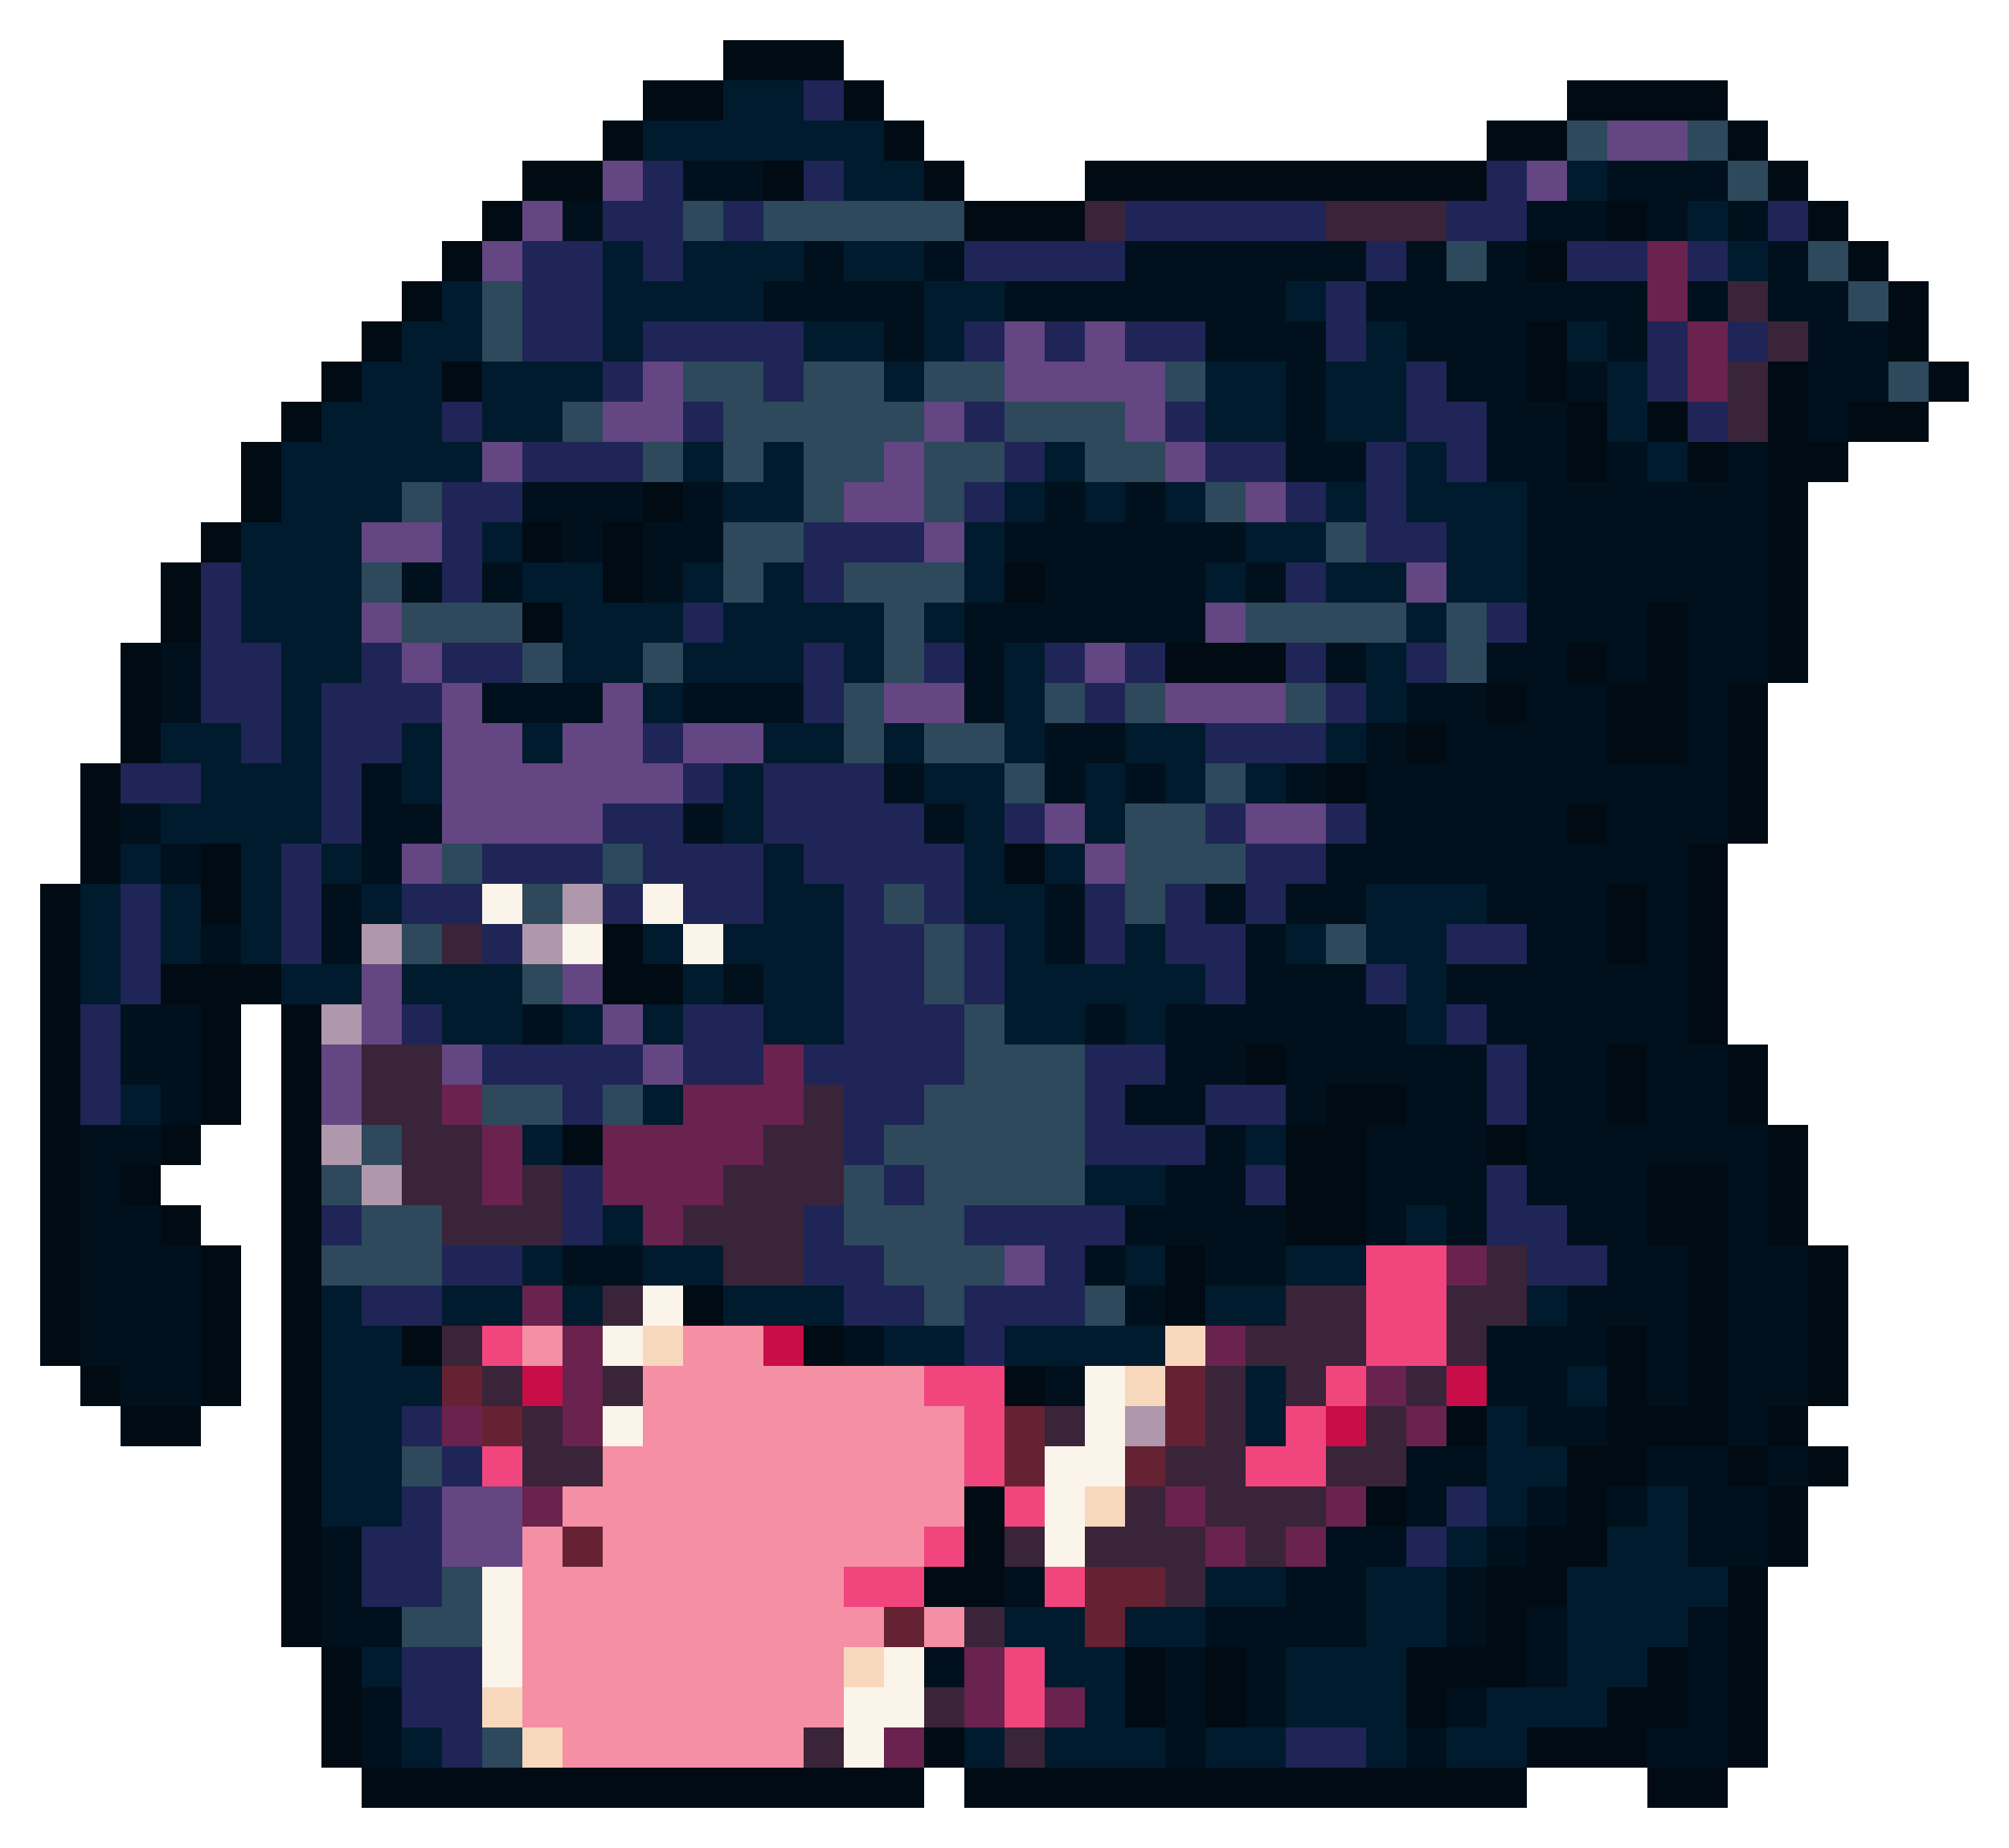
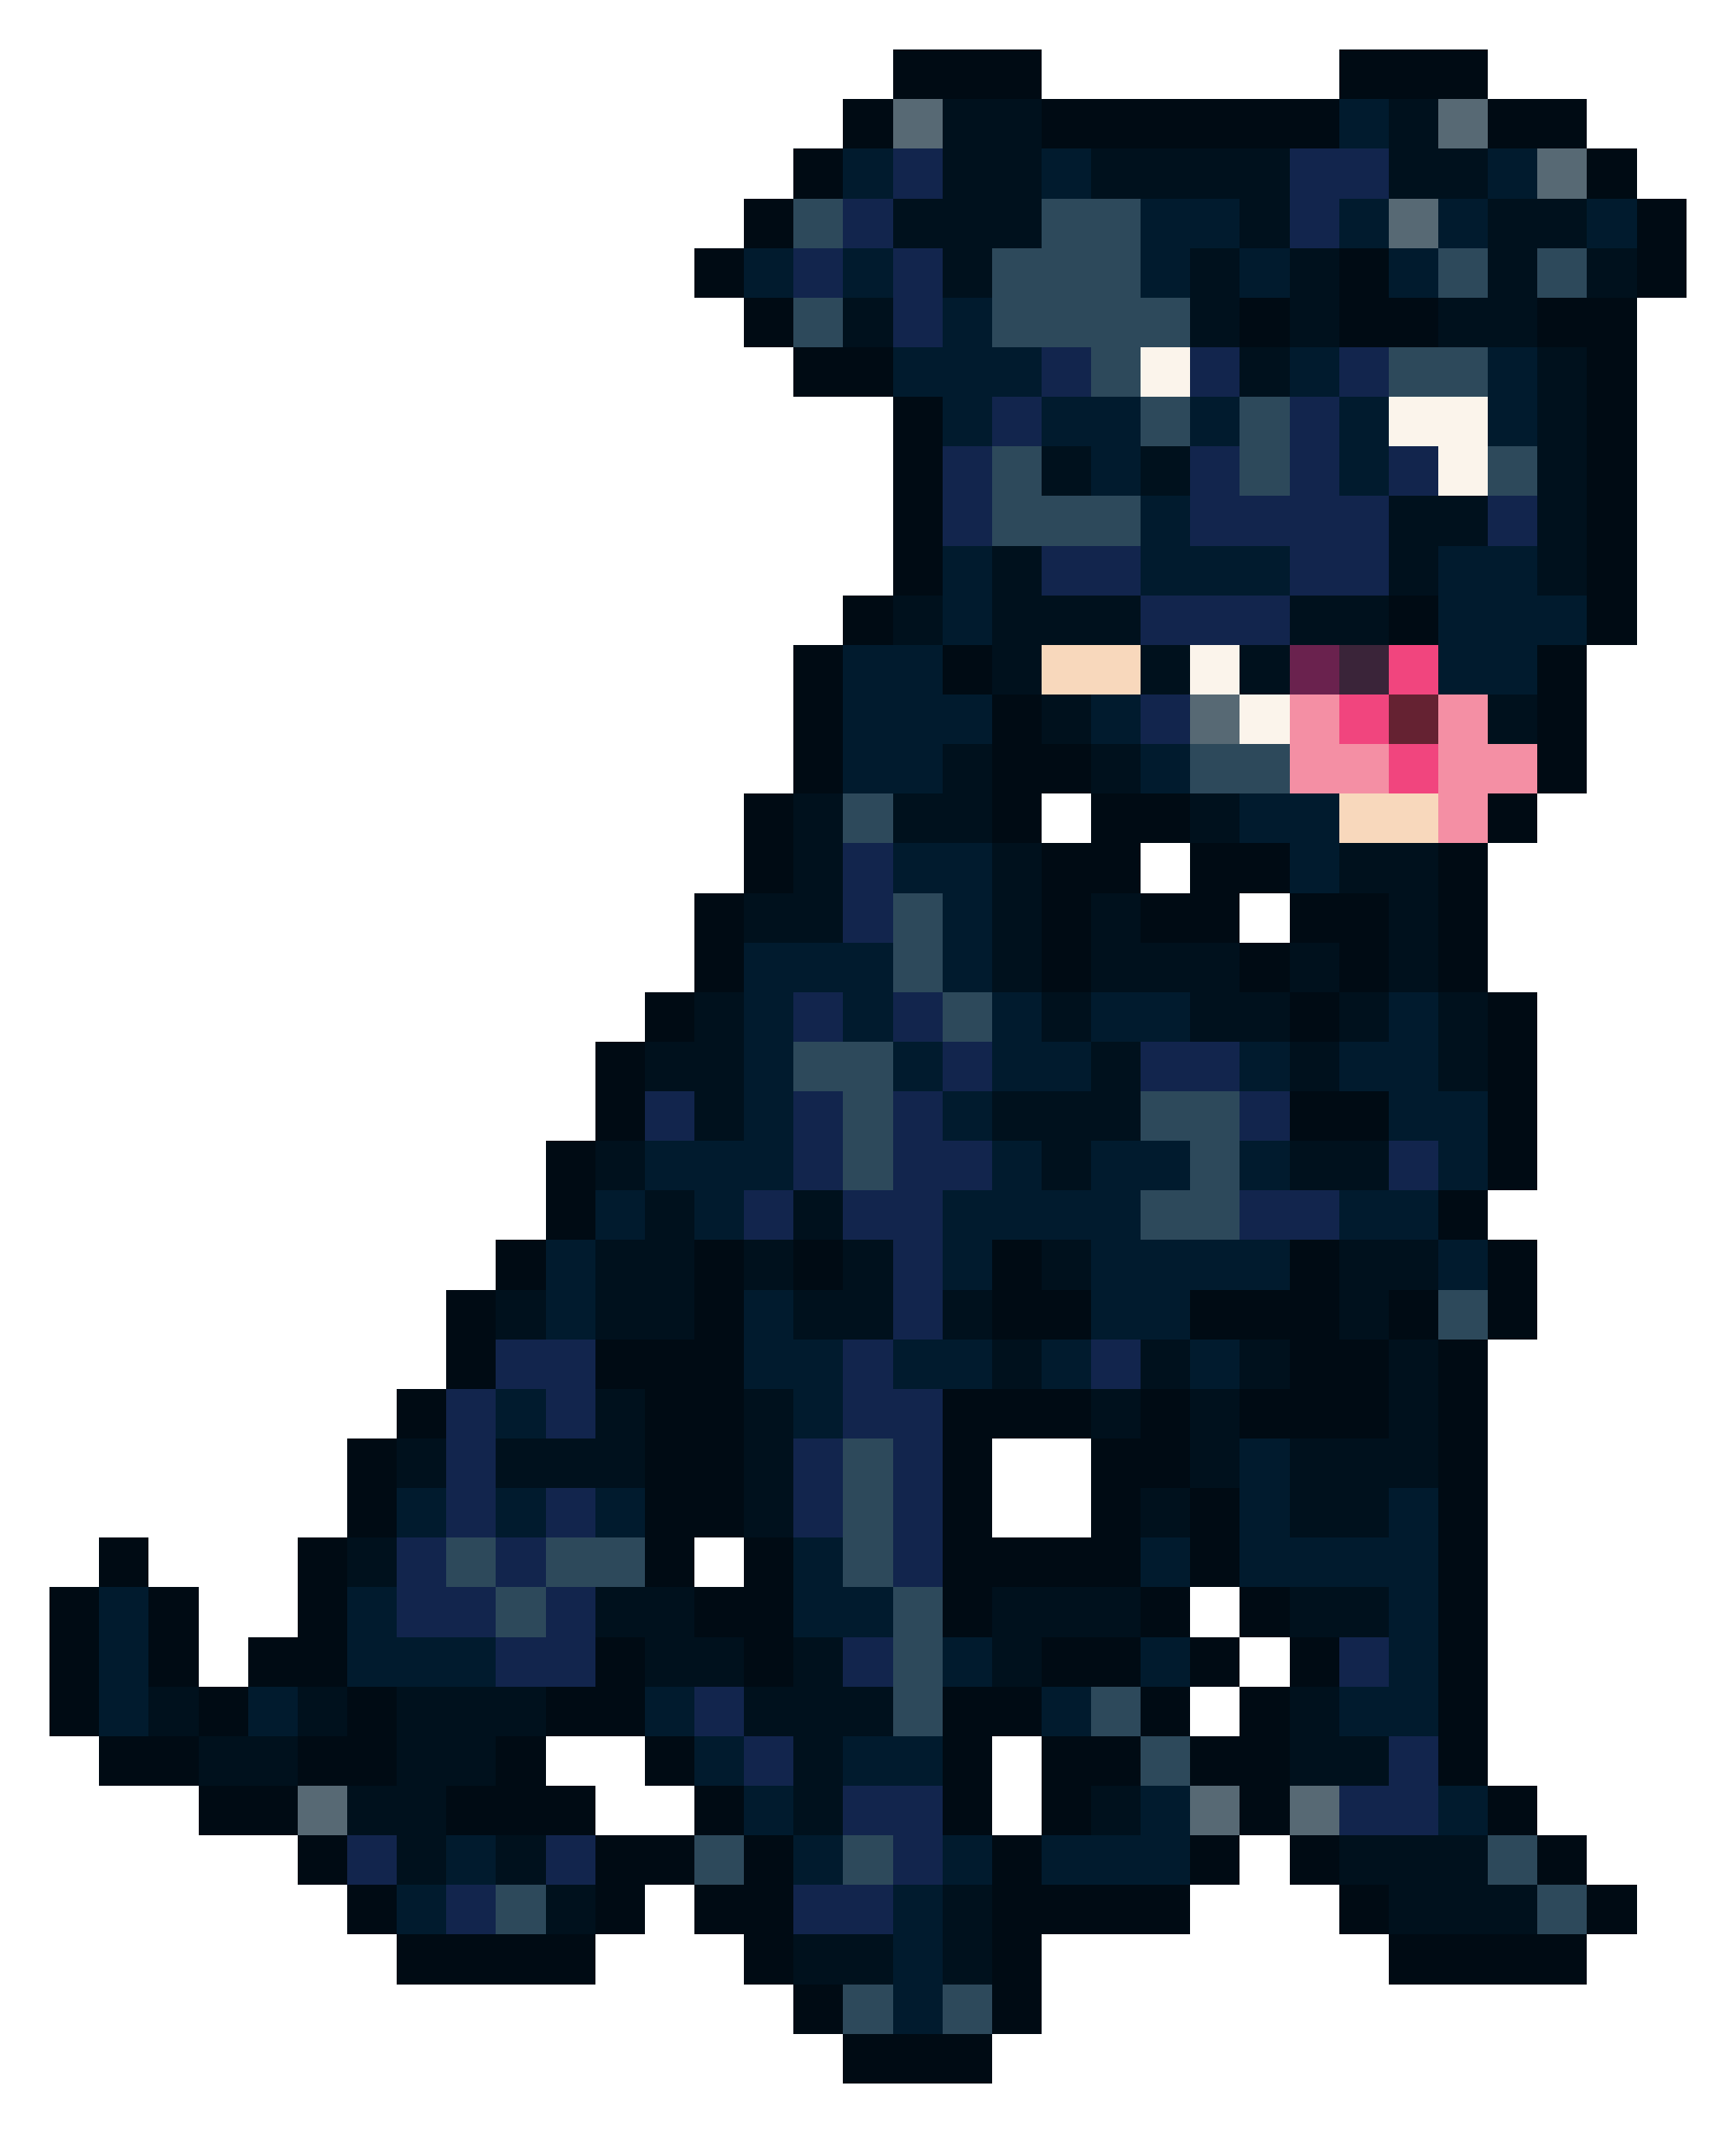
- <svg xmlns="http://www.w3.org/2000/svg" viewBox="0 0 50 46" width="200" height="184" shape-rendering="crispEdges">
-   <path fill="#000B14" d="M18 1h3v1h-3zM16 2h2v1h-2zM21 2h1v1h-1zM39 2h4v1h-4zM15 3h1v1h-1zM22 3h1v1h-1zM37 3h2v1h-2zM43 3h1v1h-1zM13 4h2v1h-2zM19 4h1v1h-1zM23 4h1v1h-1zM27 4h10v1h-10zM44 4h1v1h-1zM12 5h1v1h-1zM24 5h3v1h-3zM40 5h1v1h-1zM45 5h1v1h-1zM11 6h1v1h-1zM38 6h1v1h-1zM46 6h1v1h-1zM10 7h1v1h-1zM47 7h1v1h-1zM9 8h1v1h-1zM38 8h1v1h-1zM47 8h1v1h-1zM8 9h1v1h-1zM11 9h1v1h-1zM38 9h1v1h-1zM44 9h1v1h-1zM48 9h1v1h-1zM7 10h1v1h-1zM39 10h1v1h-1zM41 10h1v1h-1zM44 10h1v1h-1zM46 10h2v1h-2zM6 11h1v1h-1zM39 11h1v1h-1zM42 11h1v1h-1zM44 11h2v1h-2zM6 12h1v1h-1zM16 12h1v1h-1zM44 12h1v1h-1zM5 13h1v1h-1zM13 13h1v1h-1zM15 13h1v1h-1zM44 13h1v1h-1zM4 14h1v1h-1zM15 14h1v1h-1zM25 14h1v1h-1zM44 14h1v1h-1zM4 15h1v1h-1zM13 15h1v1h-1zM41 15h1v1h-1zM44 15h1v1h-1zM3 16h1v1h-1zM29 16h3v1h-3zM39 16h1v1h-1zM41 16h1v1h-1zM44 16h1v1h-1zM3 17h1v1h-1zM37 17h1v1h-1zM40 17h2v1h-2zM43 17h1v1h-1zM3 18h1v1h-1zM35 18h1v1h-1zM40 18h2v1h-2zM43 18h1v1h-1zM2 19h1v1h-1zM33 19h1v1h-1zM43 19h1v1h-1zM2 20h1v1h-1zM39 20h1v1h-1zM43 20h1v1h-1zM2 21h1v1h-1zM5 21h1v1h-1zM25 21h1v1h-1zM42 21h1v1h-1zM1 22h1v1h-1zM5 22h1v1h-1zM40 22h1v1h-1zM42 22h1v1h-1zM1 23h1v1h-1zM15 23h1v1h-1zM40 23h1v1h-1zM42 23h1v1h-1zM1 24h1v1h-1zM4 24h3v1h-3zM15 24h2v1h-2zM42 24h1v1h-1zM1 25h1v1h-1zM5 25h1v1h-1zM7 25h1v1h-1zM42 25h1v1h-1zM1 26h1v1h-1zM5 26h1v1h-1zM7 26h1v1h-1zM31 26h1v1h-1zM40 26h1v1h-1zM43 26h1v1h-1zM1 27h1v1h-1zM5 27h1v1h-1zM7 27h1v1h-1zM33 27h2v1h-2zM40 27h1v1h-1zM43 27h1v1h-1zM1 28h1v1h-1zM4 28h1v1h-1zM7 28h1v1h-1zM14 28h1v1h-1zM32 28h2v1h-2zM37 28h1v1h-1zM44 28h1v1h-1zM1 29h1v1h-1zM3 29h1v1h-1zM7 29h1v1h-1zM32 29h2v1h-2zM41 29h2v1h-2zM44 29h1v1h-1zM1 30h1v1h-1zM4 30h1v1h-1zM7 30h1v1h-1zM32 30h2v1h-2zM41 30h2v1h-2zM44 30h1v1h-1zM1 31h1v1h-1zM5 31h1v1h-1zM7 31h1v1h-1zM29 31h1v1h-1zM42 31h1v1h-1zM45 31h1v1h-1zM1 32h1v1h-1zM5 32h1v1h-1zM7 32h1v1h-1zM17 32h1v1h-1zM29 32h1v1h-1zM42 32h1v1h-1zM45 32h1v1h-1zM1 33h1v1h-1zM5 33h1v1h-1zM7 33h1v1h-1zM10 33h1v1h-1zM20 33h1v1h-1zM40 33h1v1h-1zM42 33h1v1h-1zM45 33h1v1h-1zM2 34h1v1h-1zM5 34h1v1h-1zM7 34h1v1h-1zM25 34h1v1h-1zM40 34h1v1h-1zM42 34h1v1h-1zM45 34h1v1h-1zM3 35h2v1h-2zM7 35h1v1h-1zM36 35h1v1h-1zM40 35h3v1h-3zM44 35h1v1h-1zM7 36h1v1h-1zM39 36h2v1h-2zM43 36h1v1h-1zM45 36h1v1h-1zM7 37h1v1h-1zM24 37h1v1h-1zM34 37h1v1h-1zM39 37h1v1h-1zM44 37h1v1h-1zM7 38h1v1h-1zM24 38h1v1h-1zM38 38h2v1h-2zM44 38h1v1h-1zM7 39h1v1h-1zM23 39h2v1h-2zM37 39h2v1h-2zM43 39h1v1h-1zM7 40h1v1h-1zM37 40h1v1h-1zM43 40h1v1h-1zM8 41h1v1h-1zM28 41h1v1h-1zM30 41h1v1h-1zM35 41h3v1h-3zM41 41h1v1h-1zM43 41h1v1h-1zM8 42h1v1h-1zM28 42h1v1h-1zM30 42h1v1h-1zM35 42h1v1h-1zM40 42h2v1h-2zM43 42h1v1h-1zM8 43h1v1h-1zM23 43h1v1h-1zM38 43h3v1h-3zM43 43h1v1h-1zM9 44h14v1h-14zM24 44h14v1h-14zM41 44h2v1h-2z" />
-   <path fill="#011B2E" d="M18 2h2v1h-2zM16 3h6v1h-6zM21 4h2v1h-2zM39 4h1v1h-1zM42 5h1v1h-1zM15 6h1v1h-1zM17 6h3v1h-3zM21 6h2v1h-2zM43 6h1v1h-1zM11 7h1v1h-1zM15 7h4v1h-4zM23 7h2v1h-2zM32 7h1v1h-1zM10 8h2v1h-2zM15 8h1v1h-1zM20 8h2v1h-2zM23 8h1v1h-1zM34 8h1v1h-1zM39 8h1v1h-1zM9 9h2v1h-2zM12 9h3v1h-3zM22 9h1v1h-1zM30 9h2v1h-2zM33 9h2v1h-2zM40 9h1v1h-1zM8 10h3v1h-3zM12 10h2v1h-2zM30 10h2v1h-2zM33 10h2v1h-2zM40 10h1v1h-1zM7 11h5v1h-5zM17 11h1v1h-1zM19 11h1v1h-1zM26 11h1v1h-1zM35 11h1v1h-1zM41 11h1v1h-1zM7 12h3v1h-3zM18 12h2v1h-2zM25 12h1v1h-1zM27 12h1v1h-1zM29 12h1v1h-1zM33 12h1v1h-1zM35 12h3v1h-3zM6 13h3v1h-3zM12 13h1v1h-1zM24 13h1v1h-1zM31 13h2v1h-2zM36 13h2v1h-2zM6 14h3v1h-3zM13 14h2v1h-2zM17 14h1v1h-1zM19 14h1v1h-1zM24 14h1v1h-1zM30 14h1v1h-1zM33 14h2v1h-2zM36 14h2v1h-2zM6 15h3v1h-3zM14 15h3v1h-3zM18 15h4v1h-4zM23 15h1v1h-1zM35 15h1v1h-1zM7 16h2v1h-2zM14 16h2v1h-2zM17 16h3v1h-3zM21 16h1v1h-1zM25 16h1v1h-1zM34 16h1v1h-1zM7 17h1v1h-1zM16 17h1v1h-1zM25 17h1v1h-1zM34 17h1v1h-1zM4 18h2v1h-2zM7 18h1v1h-1zM10 18h1v1h-1zM13 18h1v1h-1zM19 18h2v1h-2zM22 18h1v1h-1zM25 18h1v1h-1zM28 18h2v1h-2zM33 18h1v1h-1zM5 19h3v1h-3zM10 19h1v1h-1zM18 19h1v1h-1zM23 19h2v1h-2zM27 19h1v1h-1zM29 19h1v1h-1zM31 19h1v1h-1zM4 20h4v1h-4zM18 20h1v1h-1zM24 20h1v1h-1zM27 20h1v1h-1zM3 21h1v1h-1zM6 21h1v1h-1zM8 21h1v1h-1zM19 21h1v1h-1zM24 21h1v1h-1zM26 21h1v1h-1zM2 22h1v1h-1zM4 22h1v1h-1zM6 22h1v1h-1zM9 22h1v1h-1zM19 22h2v1h-2zM24 22h2v1h-2zM34 22h3v1h-3zM2 23h1v1h-1zM4 23h1v1h-1zM6 23h1v1h-1zM16 23h1v1h-1zM18 23h3v1h-3zM25 23h1v1h-1zM28 23h1v1h-1zM32 23h1v1h-1zM34 23h2v1h-2zM2 24h1v1h-1zM7 24h2v1h-2zM10 24h3v1h-3zM17 24h1v1h-1zM19 24h2v1h-2zM25 24h5v1h-5zM35 24h1v1h-1zM11 25h2v1h-2zM14 25h1v1h-1zM16 25h1v1h-1zM19 25h2v1h-2zM25 25h2v1h-2zM28 25h1v1h-1zM35 25h1v1h-1zM3 27h1v1h-1zM16 27h1v1h-1zM13 28h1v1h-1zM31 28h1v1h-1zM27 29h2v1h-2zM15 30h1v1h-1zM35 30h1v1h-1zM13 31h1v1h-1zM16 31h2v1h-2zM28 31h1v1h-1zM32 31h2v1h-2zM8 32h1v1h-1zM11 32h2v1h-2zM14 32h1v1h-1zM18 32h3v1h-3zM30 32h2v1h-2zM38 32h1v1h-1zM8 33h2v1h-2zM22 33h2v1h-2zM25 33h4v1h-4zM8 34h3v1h-3zM31 34h1v1h-1zM39 34h1v1h-1zM8 35h2v1h-2zM31 35h1v1h-1zM37 35h1v1h-1zM8 36h2v1h-2zM37 36h2v1h-2zM8 37h2v1h-2zM37 37h1v1h-1zM41 37h1v1h-1zM36 38h1v1h-1zM40 38h2v1h-2zM30 39h2v1h-2zM34 39h2v1h-2zM39 39h4v1h-4zM25 40h2v1h-2zM28 40h2v1h-2zM34 40h2v1h-2zM39 40h3v1h-3zM9 41h1v1h-1zM26 41h2v1h-2zM32 41h3v1h-3zM39 41h2v1h-2zM27 42h1v1h-1zM32 42h3v1h-3zM37 42h3v1h-3zM10 43h1v1h-1zM24 43h1v1h-1zM26 43h3v1h-3zM30 43h2v1h-2zM34 43h1v1h-1zM36 43h2v1h-2z" />
-   <path fill="#1F2557" d="M20 2h1v1h-1zM16 4h1v1h-1zM20 4h1v1h-1zM37 4h1v1h-1zM15 5h2v1h-2zM18 5h1v1h-1zM28 5h5v1h-5zM36 5h2v1h-2zM44 5h1v1h-1zM13 6h2v1h-2zM16 6h1v1h-1zM24 6h4v1h-4zM34 6h1v1h-1zM39 6h2v1h-2zM42 6h1v1h-1zM13 7h2v1h-2zM33 7h1v1h-1zM13 8h2v1h-2zM16 8h4v1h-4zM24 8h1v1h-1zM26 8h1v1h-1zM28 8h2v1h-2zM33 8h1v1h-1zM41 8h1v1h-1zM43 8h1v1h-1zM15 9h1v1h-1zM19 9h1v1h-1zM35 9h1v1h-1zM41 9h1v1h-1zM11 10h1v1h-1zM17 10h1v1h-1zM24 10h1v1h-1zM29 10h1v1h-1zM35 10h2v1h-2zM42 10h1v1h-1zM13 11h3v1h-3zM25 11h1v1h-1zM30 11h2v1h-2zM34 11h1v1h-1zM36 11h1v1h-1zM11 12h2v1h-2zM24 12h1v1h-1zM32 12h1v1h-1zM34 12h1v1h-1zM11 13h1v1h-1zM20 13h3v1h-3zM34 13h2v1h-2zM5 14h1v1h-1zM11 14h1v1h-1zM20 14h1v1h-1zM32 14h1v1h-1zM5 15h1v1h-1zM17 15h1v1h-1zM37 15h1v1h-1zM5 16h2v1h-2zM9 16h1v1h-1zM11 16h2v1h-2zM20 16h1v1h-1zM23 16h1v1h-1zM26 16h1v1h-1zM28 16h1v1h-1zM32 16h1v1h-1zM35 16h1v1h-1zM5 17h2v1h-2zM8 17h3v1h-3zM20 17h1v1h-1zM27 17h1v1h-1zM33 17h1v1h-1zM6 18h1v1h-1zM8 18h2v1h-2zM16 18h1v1h-1zM30 18h3v1h-3zM3 19h2v1h-2zM8 19h1v1h-1zM17 19h1v1h-1zM19 19h3v1h-3zM8 20h1v1h-1zM15 20h2v1h-2zM19 20h4v1h-4zM25 20h1v1h-1zM30 20h1v1h-1zM33 20h1v1h-1zM7 21h1v1h-1zM12 21h3v1h-3zM16 21h3v1h-3zM20 21h4v1h-4zM31 21h2v1h-2zM3 22h1v1h-1zM7 22h1v1h-1zM10 22h2v1h-2zM15 22h1v1h-1zM17 22h2v1h-2zM21 22h1v1h-1zM23 22h1v1h-1zM27 22h1v1h-1zM29 22h1v1h-1zM31 22h1v1h-1zM3 23h1v1h-1zM7 23h1v1h-1zM12 23h1v1h-1zM21 23h2v1h-2zM24 23h1v1h-1zM27 23h1v1h-1zM29 23h2v1h-2zM36 23h2v1h-2zM3 24h1v1h-1zM21 24h2v1h-2zM24 24h1v1h-1zM30 24h1v1h-1zM34 24h1v1h-1zM2 25h1v1h-1zM10 25h1v1h-1zM17 25h2v1h-2zM21 25h3v1h-3zM36 25h1v1h-1zM2 26h1v1h-1zM12 26h4v1h-4zM17 26h2v1h-2zM20 26h4v1h-4zM27 26h2v1h-2zM37 26h1v1h-1zM2 27h1v1h-1zM14 27h1v1h-1zM21 27h2v1h-2zM27 27h1v1h-1zM30 27h2v1h-2zM37 27h1v1h-1zM21 28h1v1h-1zM27 28h3v1h-3zM14 29h1v1h-1zM22 29h1v1h-1zM31 29h1v1h-1zM37 29h1v1h-1zM8 30h1v1h-1zM14 30h1v1h-1zM20 30h1v1h-1zM24 30h4v1h-4zM37 30h2v1h-2zM11 31h2v1h-2zM20 31h2v1h-2zM26 31h1v1h-1zM38 31h2v1h-2zM9 32h2v1h-2zM21 32h2v1h-2zM24 32h3v1h-3zM24 33h1v1h-1zM10 35h1v1h-1zM11 36h1v1h-1zM10 37h1v1h-1zM36 37h1v1h-1zM9 38h2v1h-2zM35 38h1v1h-1zM9 39h2v1h-2zM10 41h2v1h-2zM10 42h2v1h-2zM11 43h1v1h-1zM32 43h2v1h-2z" />
-   <path fill="#2D495B" d="M39 3h1v1h-1zM42 3h1v1h-1zM43 4h1v1h-1zM17 5h1v1h-1zM19 5h5v1h-5zM36 6h1v1h-1zM45 6h1v1h-1zM12 7h1v1h-1zM46 7h1v1h-1zM12 8h1v1h-1zM17 9h2v1h-2zM20 9h2v1h-2zM23 9h2v1h-2zM29 9h1v1h-1zM47 9h1v1h-1zM14 10h1v1h-1zM18 10h5v1h-5zM25 10h3v1h-3zM16 11h1v1h-1zM18 11h1v1h-1zM20 11h2v1h-2zM23 11h2v1h-2zM27 11h2v1h-2zM10 12h1v1h-1zM20 12h1v1h-1zM23 12h1v1h-1zM30 12h1v1h-1zM18 13h2v1h-2zM33 13h1v1h-1zM9 14h1v1h-1zM18 14h1v1h-1zM21 14h3v1h-3zM10 15h3v1h-3zM22 15h1v1h-1zM31 15h4v1h-4zM36 15h1v1h-1zM13 16h1v1h-1zM16 16h1v1h-1zM22 16h1v1h-1zM36 16h1v1h-1zM21 17h1v1h-1zM26 17h1v1h-1zM28 17h1v1h-1zM32 17h1v1h-1zM21 18h1v1h-1zM23 18h2v1h-2zM25 19h1v1h-1zM30 19h1v1h-1zM28 20h2v1h-2zM11 21h1v1h-1zM15 21h1v1h-1zM28 21h3v1h-3zM13 22h1v1h-1zM22 22h1v1h-1zM28 22h1v1h-1zM10 23h1v1h-1zM23 23h1v1h-1zM33 23h1v1h-1zM13 24h1v1h-1zM23 24h1v1h-1zM24 25h1v1h-1zM24 26h3v1h-3zM12 27h2v1h-2zM15 27h1v1h-1zM23 27h4v1h-4zM9 28h1v1h-1zM22 28h5v1h-5zM8 29h1v1h-1zM21 29h1v1h-1zM23 29h4v1h-4zM9 30h2v1h-2zM21 30h3v1h-3zM8 31h3v1h-3zM22 31h3v1h-3zM23 32h1v1h-1zM27 32h1v1h-1zM10 36h1v1h-1zM11 39h1v1h-1zM10 40h2v1h-2zM12 43h1v1h-1z" />
-   <path fill="#634682" d="M40 3h2v1h-2zM15 4h1v1h-1zM38 4h1v1h-1zM13 5h1v1h-1zM12 6h1v1h-1zM25 8h1v1h-1zM27 8h1v1h-1zM16 9h1v1h-1zM25 9h4v1h-4zM15 10h2v1h-2zM23 10h1v1h-1zM28 10h1v1h-1zM12 11h1v1h-1zM22 11h1v1h-1zM29 11h1v1h-1zM21 12h2v1h-2zM31 12h1v1h-1zM9 13h2v1h-2zM23 13h1v1h-1zM35 14h1v1h-1zM9 15h1v1h-1zM30 15h1v1h-1zM10 16h1v1h-1zM27 16h1v1h-1zM11 17h1v1h-1zM15 17h1v1h-1zM22 17h2v1h-2zM29 17h3v1h-3zM11 18h2v1h-2zM14 18h2v1h-2zM17 18h2v1h-2zM11 19h6v1h-6zM11 20h4v1h-4zM26 20h1v1h-1zM31 20h2v1h-2zM10 21h1v1h-1zM27 21h1v1h-1zM9 24h1v1h-1zM14 24h1v1h-1zM9 25h1v1h-1zM15 25h1v1h-1zM8 26h1v1h-1zM11 26h1v1h-1zM16 26h1v1h-1zM8 27h1v1h-1zM25 31h1v1h-1zM11 37h2v1h-2zM11 38h2v1h-2z" />
-   <path fill="#00111D" d="M17 4h2v1h-2zM40 4h3v1h-3zM14 5h1v1h-1zM38 5h2v1h-2zM41 5h1v1h-1zM43 5h1v1h-1zM20 6h1v1h-1zM23 6h1v1h-1zM28 6h6v1h-6zM35 6h1v1h-1zM37 6h1v1h-1zM44 6h1v1h-1zM19 7h4v1h-4zM25 7h7v1h-7zM34 7h7v1h-7zM42 7h1v1h-1zM44 7h2v1h-2zM22 8h1v1h-1zM30 8h3v1h-3zM35 8h3v1h-3zM40 8h1v1h-1zM45 8h2v1h-2zM32 9h1v1h-1zM36 9h2v1h-2zM39 9h1v1h-1zM45 9h2v1h-2zM32 10h1v1h-1zM37 10h2v1h-2zM45 10h1v1h-1zM32 11h2v1h-2zM37 11h2v1h-2zM40 11h1v1h-1zM43 11h1v1h-1zM13 12h3v1h-3zM17 12h1v1h-1zM26 12h1v1h-1zM28 12h1v1h-1zM38 12h6v1h-6zM14 13h1v1h-1zM16 13h2v1h-2zM25 13h6v1h-6zM38 13h6v1h-6zM10 14h1v1h-1zM12 14h1v1h-1zM16 14h1v1h-1zM26 14h4v1h-4zM31 14h1v1h-1zM38 14h6v1h-6zM24 15h6v1h-6zM38 15h3v1h-3zM42 15h2v1h-2zM4 16h1v1h-1zM24 16h1v1h-1zM33 16h1v1h-1zM37 16h2v1h-2zM40 16h1v1h-1zM42 16h2v1h-2zM4 17h1v1h-1zM12 17h3v1h-3zM17 17h3v1h-3zM24 17h1v1h-1zM35 17h2v1h-2zM38 17h2v1h-2zM42 17h1v1h-1zM26 18h2v1h-2zM34 18h1v1h-1zM36 18h4v1h-4zM42 18h1v1h-1zM9 19h1v1h-1zM22 19h1v1h-1zM26 19h1v1h-1zM28 19h1v1h-1zM32 19h1v1h-1zM34 19h9v1h-9zM3 20h1v1h-1zM9 20h2v1h-2zM17 20h1v1h-1zM23 20h1v1h-1zM34 20h5v1h-5zM40 20h3v1h-3zM4 21h1v1h-1zM9 21h1v1h-1zM33 21h9v1h-9zM8 22h1v1h-1zM26 22h1v1h-1zM30 22h1v1h-1zM32 22h2v1h-2zM37 22h3v1h-3zM41 22h1v1h-1zM5 23h1v1h-1zM8 23h1v1h-1zM26 23h1v1h-1zM31 23h1v1h-1zM38 23h2v1h-2zM41 23h1v1h-1zM18 24h1v1h-1zM31 24h3v1h-3zM36 24h6v1h-6zM3 25h2v1h-2zM13 25h1v1h-1zM27 25h1v1h-1zM29 25h6v1h-6zM37 25h5v1h-5zM3 26h2v1h-2zM29 26h2v1h-2zM32 26h5v1h-5zM38 26h2v1h-2zM41 26h2v1h-2zM4 27h1v1h-1zM28 27h2v1h-2zM32 27h1v1h-1zM35 27h2v1h-2zM38 27h2v1h-2zM41 27h2v1h-2zM2 28h2v1h-2zM30 28h1v1h-1zM34 28h3v1h-3zM38 28h6v1h-6zM2 29h1v1h-1zM29 29h2v1h-2zM34 29h3v1h-3zM38 29h3v1h-3zM43 29h1v1h-1zM2 30h2v1h-2zM28 30h4v1h-4zM34 30h1v1h-1zM36 30h1v1h-1zM39 30h2v1h-2zM43 30h1v1h-1zM2 31h3v1h-3zM14 31h2v1h-2zM27 31h1v1h-1zM30 31h2v1h-2zM40 31h2v1h-2zM43 31h2v1h-2zM2 32h3v1h-3zM28 32h1v1h-1zM39 32h3v1h-3zM43 32h2v1h-2zM2 33h3v1h-3zM21 33h1v1h-1zM37 33h3v1h-3zM41 33h1v1h-1zM43 33h2v1h-2zM3 34h2v1h-2zM26 34h1v1h-1zM37 34h2v1h-2zM41 34h1v1h-1zM43 34h2v1h-2zM38 35h2v1h-2zM43 35h1v1h-1zM35 36h2v1h-2zM41 36h2v1h-2zM44 36h1v1h-1zM35 37h1v1h-1zM38 37h1v1h-1zM40 37h1v1h-1zM42 37h2v1h-2zM8 38h1v1h-1zM33 38h2v1h-2zM37 38h1v1h-1zM42 38h2v1h-2zM8 39h1v1h-1zM25 39h1v1h-1zM32 39h2v1h-2zM36 39h1v1h-1zM8 40h2v1h-2zM30 40h4v1h-4zM36 40h1v1h-1zM38 40h1v1h-1zM42 40h1v1h-1zM23 41h1v1h-1zM29 41h1v1h-1zM31 41h1v1h-1zM38 41h1v1h-1zM42 41h1v1h-1zM9 42h1v1h-1zM29 42h1v1h-1zM31 42h1v1h-1zM36 42h1v1h-1zM42 42h1v1h-1zM9 43h1v1h-1zM29 43h1v1h-1zM35 43h1v1h-1zM41 43h2v1h-2z" />
-   <path fill="#3A2439" d="M27 5h1v1h-1zM33 5h3v1h-3zM43 7h1v1h-1zM44 8h1v1h-1zM43 9h1v1h-1zM43 10h1v1h-1zM11 23h1v1h-1zM9 26h2v1h-2zM9 27h2v1h-2zM20 27h1v1h-1zM10 28h2v1h-2zM19 28h2v1h-2zM10 29h2v1h-2zM13 29h1v1h-1zM18 29h3v1h-3zM11 30h3v1h-3zM17 30h3v1h-3zM18 31h2v1h-2zM37 31h1v1h-1zM15 32h1v1h-1zM32 32h2v1h-2zM36 32h2v1h-2zM11 33h1v1h-1zM31 33h3v1h-3zM36 33h1v1h-1zM12 34h1v1h-1zM15 34h1v1h-1zM30 34h1v1h-1zM32 34h1v1h-1zM35 34h1v1h-1zM13 35h1v1h-1zM26 35h1v1h-1zM30 35h1v1h-1zM34 35h1v1h-1zM13 36h2v1h-2zM29 36h2v1h-2zM33 36h2v1h-2zM28 37h1v1h-1zM30 37h3v1h-3zM25 38h1v1h-1zM27 38h3v1h-3zM31 38h1v1h-1zM29 39h1v1h-1zM24 40h1v1h-1zM23 42h1v1h-1zM20 43h1v1h-1zM25 43h1v1h-1z" />
-   <path fill="#6A224E" d="M41 6h1v1h-1zM41 7h1v1h-1zM42 8h1v1h-1zM42 9h1v1h-1zM19 26h1v1h-1zM11 27h1v1h-1zM17 27h3v1h-3zM12 28h1v1h-1zM15 28h4v1h-4zM12 29h1v1h-1zM15 29h3v1h-3zM16 30h1v1h-1zM36 31h1v1h-1zM13 32h1v1h-1zM14 33h1v1h-1zM30 33h1v1h-1zM14 34h1v1h-1zM34 34h1v1h-1zM11 35h1v1h-1zM14 35h1v1h-1zM35 35h1v1h-1zM13 37h1v1h-1zM29 37h1v1h-1zM33 37h1v1h-1zM30 38h1v1h-1zM32 38h1v1h-1zM24 41h1v1h-1zM24 42h1v1h-1zM26 42h1v1h-1zM22 43h1v1h-1z" />
-   <path fill="#FBF4EB" d="M12 22h1v1h-1zM16 22h1v1h-1zM14 23h1v1h-1zM17 23h1v1h-1zM16 32h1v1h-1zM15 33h1v1h-1zM27 34h1v1h-1zM15 35h1v1h-1zM27 35h1v1h-1zM26 36h2v1h-2zM26 37h1v1h-1zM26 38h1v1h-1zM12 39h1v1h-1zM12 40h1v1h-1zM12 41h1v1h-1zM22 41h1v1h-1zM21 42h2v1h-2zM21 43h1v1h-1z" />
-   <path fill="#AF98AB" d="M14 22h1v1h-1zM9 23h1v1h-1zM13 23h1v1h-1zM8 25h1v1h-1zM8 28h1v1h-1zM9 29h1v1h-1zM28 35h1v1h-1z" />
-   <path fill="#F1457E" d="M34 31h2v1h-2zM34 32h2v1h-2zM12 33h1v1h-1zM34 33h2v1h-2zM23 34h2v1h-2zM33 34h1v1h-1zM24 35h1v1h-1zM32 35h1v1h-1zM12 36h1v1h-1zM24 36h1v1h-1zM31 36h2v1h-2zM25 37h1v1h-1zM23 38h1v1h-1zM21 39h2v1h-2zM26 39h1v1h-1zM25 41h1v1h-1zM25 42h1v1h-1z" />
-   <path fill="#F48FA4" d="M13 33h1v1h-1zM17 33h2v1h-2zM16 34h7v1h-7zM16 35h8v1h-8zM15 36h9v1h-9zM14 37h10v1h-10zM13 38h1v1h-1zM15 38h8v1h-8zM13 39h8v1h-8zM13 40h9v1h-9zM23 40h1v1h-1zM13 41h8v1h-8zM13 42h8v1h-8zM14 43h6v1h-6z" />
-   <path fill="#F8D8BC" d="M16 33h1v1h-1zM29 33h1v1h-1zM28 34h1v1h-1zM27 37h1v1h-1zM21 41h1v1h-1zM12 42h1v1h-1zM13 43h1v1h-1z" />
-   <path fill="#C80D48" d="M19 33h1v1h-1zM13 34h1v1h-1zM36 34h1v1h-1zM33 35h1v1h-1z" />
-   <path fill="#652232" d="M11 34h1v1h-1zM29 34h1v1h-1zM12 35h1v1h-1zM25 35h1v1h-1zM29 35h1v1h-1zM25 36h1v1h-1zM28 36h1v1h-1zM14 38h1v1h-1zM27 39h2v1h-2zM22 40h1v1h-1zM27 40h1v1h-1z" />
+ <svg xmlns="http://www.w3.org/2000/svg" viewBox="0 0 35 43" width="140" height="172" shape-rendering="crispEdges">
+   <path fill="#000B14" d="M18 1h3v1h-3zM27 1h3v1h-3zM17 2h1v1h-1zM21 2h6v1h-6zM30 2h2v1h-2zM16 3h1v1h-1zM32 3h1v1h-1zM15 4h1v1h-1zM33 4h1v1h-1zM14 5h1v1h-1zM27 5h1v1h-1zM33 5h1v1h-1zM15 6h1v1h-1zM25 6h1v1h-1zM27 6h2v1h-2zM31 6h2v1h-2zM16 7h2v1h-2zM32 7h1v1h-1zM18 8h1v1h-1zM32 8h1v1h-1zM18 9h1v1h-1zM32 9h1v1h-1zM18 10h1v1h-1zM32 10h1v1h-1zM18 11h1v1h-1zM32 11h1v1h-1zM17 12h1v1h-1zM28 12h1v1h-1zM32 12h1v1h-1zM16 13h1v1h-1zM19 13h1v1h-1zM31 13h1v1h-1zM16 14h1v1h-1zM20 14h1v1h-1zM31 14h1v1h-1zM16 15h1v1h-1zM20 15h2v1h-2zM31 15h1v1h-1zM15 16h1v1h-1zM20 16h1v1h-1zM22 16h2v1h-2zM30 16h1v1h-1zM15 17h1v1h-1zM21 17h2v1h-2zM24 17h2v1h-2zM29 17h1v1h-1zM14 18h1v1h-1zM21 18h1v1h-1zM23 18h2v1h-2zM26 18h2v1h-2zM29 18h1v1h-1zM14 19h1v1h-1zM21 19h1v1h-1zM25 19h1v1h-1zM27 19h1v1h-1zM29 19h1v1h-1zM13 20h1v1h-1zM26 20h1v1h-1zM30 20h1v1h-1zM12 21h1v1h-1zM30 21h1v1h-1zM12 22h1v1h-1zM26 22h2v1h-2zM30 22h1v1h-1zM11 23h1v1h-1zM30 23h1v1h-1zM11 24h1v1h-1zM29 24h1v1h-1zM10 25h1v1h-1zM14 25h1v1h-1zM16 25h1v1h-1zM20 25h1v1h-1zM26 25h1v1h-1zM30 25h1v1h-1zM9 26h1v1h-1zM14 26h1v1h-1zM20 26h2v1h-2zM24 26h3v1h-3zM28 26h1v1h-1zM30 26h1v1h-1zM9 27h1v1h-1zM12 27h3v1h-3zM26 27h2v1h-2zM29 27h1v1h-1zM8 28h1v1h-1zM13 28h2v1h-2zM19 28h3v1h-3zM23 28h1v1h-1zM25 28h3v1h-3zM29 28h1v1h-1zM7 29h1v1h-1zM13 29h2v1h-2zM19 29h1v1h-1zM22 29h2v1h-2zM29 29h1v1h-1zM7 30h1v1h-1zM13 30h2v1h-2zM19 30h1v1h-1zM22 30h1v1h-1zM24 30h1v1h-1zM29 30h1v1h-1zM2 31h1v1h-1zM6 31h1v1h-1zM13 31h1v1h-1zM15 31h1v1h-1zM19 31h4v1h-4zM24 31h1v1h-1zM29 31h1v1h-1zM1 32h1v1h-1zM3 32h1v1h-1zM6 32h1v1h-1zM14 32h2v1h-2zM19 32h1v1h-1zM23 32h1v1h-1zM25 32h1v1h-1zM29 32h1v1h-1zM1 33h1v1h-1zM3 33h1v1h-1zM5 33h2v1h-2zM12 33h1v1h-1zM15 33h1v1h-1zM21 33h2v1h-2zM24 33h1v1h-1zM26 33h1v1h-1zM29 33h1v1h-1zM1 34h1v1h-1zM4 34h1v1h-1zM7 34h1v1h-1zM11 34h2v1h-2zM19 34h2v1h-2zM23 34h1v1h-1zM25 34h1v1h-1zM29 34h1v1h-1zM2 35h2v1h-2zM6 35h2v1h-2zM10 35h1v1h-1zM13 35h1v1h-1zM19 35h1v1h-1zM21 35h2v1h-2zM24 35h2v1h-2zM29 35h1v1h-1zM4 36h2v1h-2zM9 36h3v1h-3zM14 36h1v1h-1zM19 36h1v1h-1zM21 36h1v1h-1zM25 36h1v1h-1zM30 36h1v1h-1zM6 37h1v1h-1zM12 37h2v1h-2zM15 37h1v1h-1zM20 37h1v1h-1zM24 37h1v1h-1zM26 37h1v1h-1zM31 37h1v1h-1zM7 38h1v1h-1zM12 38h1v1h-1zM14 38h2v1h-2zM20 38h4v1h-4zM27 38h1v1h-1zM32 38h1v1h-1zM8 39h4v1h-4zM15 39h1v1h-1zM20 39h1v1h-1zM28 39h4v1h-4zM16 40h1v1h-1zM20 40h1v1h-1zM17 41h3v1h-3z" />
+   <path fill="#576974" d="M18 2h1v1h-1zM29 2h1v1h-1zM31 3h1v1h-1zM28 4h1v1h-1zM24 14h1v1h-1zM6 36h1v1h-1zM24 36h1v1h-1zM26 36h1v1h-1z" />
+   <path fill="#00111D" d="M19 2h2v1h-2zM28 2h1v1h-1zM19 3h2v1h-2zM22 3h4v1h-4zM28 3h2v1h-2zM18 4h3v1h-3zM25 4h1v1h-1zM30 4h2v1h-2zM19 5h1v1h-1zM24 5h1v1h-1zM26 5h1v1h-1zM30 5h1v1h-1zM32 5h1v1h-1zM17 6h1v1h-1zM24 6h1v1h-1zM26 6h1v1h-1zM29 6h2v1h-2zM25 7h1v1h-1zM31 7h1v1h-1zM31 8h1v1h-1zM21 9h1v1h-1zM23 9h1v1h-1zM31 9h1v1h-1zM28 10h2v1h-2zM31 10h1v1h-1zM20 11h1v1h-1zM28 11h1v1h-1zM31 11h1v1h-1zM18 12h1v1h-1zM20 12h3v1h-3zM26 12h2v1h-2zM20 13h1v1h-1zM23 13h1v1h-1zM25 13h1v1h-1zM21 14h1v1h-1zM30 14h1v1h-1zM19 15h1v1h-1zM22 15h1v1h-1zM16 16h1v1h-1zM18 16h2v1h-2zM24 16h1v1h-1zM16 17h1v1h-1zM20 17h1v1h-1zM27 17h2v1h-2zM15 18h2v1h-2zM20 18h1v1h-1zM22 18h1v1h-1zM28 18h1v1h-1zM20 19h1v1h-1zM22 19h3v1h-3zM26 19h1v1h-1zM28 19h1v1h-1zM14 20h1v1h-1zM21 20h1v1h-1zM24 20h2v1h-2zM27 20h1v1h-1zM29 20h1v1h-1zM13 21h2v1h-2zM22 21h1v1h-1zM26 21h1v1h-1zM29 21h1v1h-1zM14 22h1v1h-1zM20 22h3v1h-3zM12 23h1v1h-1zM21 23h1v1h-1zM26 23h2v1h-2zM13 24h1v1h-1zM16 24h1v1h-1zM12 25h2v1h-2zM15 25h1v1h-1zM17 25h1v1h-1zM21 25h1v1h-1zM27 25h2v1h-2zM10 26h1v1h-1zM12 26h2v1h-2zM16 26h2v1h-2zM19 26h1v1h-1zM27 26h1v1h-1zM20 27h1v1h-1zM23 27h1v1h-1zM25 27h1v1h-1zM28 27h1v1h-1zM12 28h1v1h-1zM15 28h1v1h-1zM22 28h1v1h-1zM24 28h1v1h-1zM28 28h1v1h-1zM8 29h1v1h-1zM10 29h3v1h-3zM15 29h1v1h-1zM24 29h1v1h-1zM26 29h3v1h-3zM15 30h1v1h-1zM23 30h1v1h-1zM26 30h2v1h-2zM7 31h1v1h-1zM12 32h2v1h-2zM20 32h3v1h-3zM26 32h2v1h-2zM13 33h2v1h-2zM16 33h1v1h-1zM20 33h1v1h-1zM3 34h1v1h-1zM6 34h1v1h-1zM8 34h3v1h-3zM15 34h3v1h-3zM26 34h1v1h-1zM4 35h2v1h-2zM8 35h2v1h-2zM16 35h1v1h-1zM26 35h2v1h-2zM7 36h2v1h-2zM16 36h1v1h-1zM22 36h1v1h-1zM8 37h1v1h-1zM10 37h1v1h-1zM27 37h3v1h-3zM11 38h1v1h-1zM19 38h1v1h-1zM28 38h3v1h-3zM16 39h2v1h-2zM19 39h1v1h-1z" />
+   <path fill="#011B2E" d="M27 2h1v1h-1zM17 3h1v1h-1zM21 3h1v1h-1zM30 3h1v1h-1zM23 4h2v1h-2zM27 4h1v1h-1zM29 4h1v1h-1zM32 4h1v1h-1zM15 5h1v1h-1zM17 5h1v1h-1zM23 5h1v1h-1zM25 5h1v1h-1zM28 5h1v1h-1zM19 6h1v1h-1zM18 7h3v1h-3zM26 7h1v1h-1zM30 7h1v1h-1zM19 8h1v1h-1zM21 8h2v1h-2zM24 8h1v1h-1zM27 8h1v1h-1zM30 8h1v1h-1zM22 9h1v1h-1zM27 9h1v1h-1zM23 10h1v1h-1zM19 11h1v1h-1zM23 11h3v1h-3zM29 11h2v1h-2zM19 12h1v1h-1zM29 12h3v1h-3zM17 13h2v1h-2zM29 13h2v1h-2zM17 14h3v1h-3zM22 14h1v1h-1zM17 15h2v1h-2zM23 15h1v1h-1zM25 16h2v1h-2zM18 17h2v1h-2zM26 17h1v1h-1zM19 18h1v1h-1zM15 19h3v1h-3zM19 19h1v1h-1zM15 20h1v1h-1zM17 20h1v1h-1zM20 20h1v1h-1zM22 20h2v1h-2zM28 20h1v1h-1zM15 21h1v1h-1zM18 21h1v1h-1zM20 21h2v1h-2zM25 21h1v1h-1zM27 21h2v1h-2zM15 22h1v1h-1zM19 22h1v1h-1zM28 22h2v1h-2zM13 23h3v1h-3zM20 23h1v1h-1zM22 23h2v1h-2zM25 23h1v1h-1zM29 23h1v1h-1zM12 24h1v1h-1zM14 24h1v1h-1zM19 24h4v1h-4zM27 24h2v1h-2zM11 25h1v1h-1zM19 25h1v1h-1zM22 25h4v1h-4zM29 25h1v1h-1zM11 26h1v1h-1zM15 26h1v1h-1zM22 26h2v1h-2zM15 27h2v1h-2zM18 27h2v1h-2zM21 27h1v1h-1zM24 27h1v1h-1zM10 28h1v1h-1zM16 28h1v1h-1zM25 29h1v1h-1zM8 30h1v1h-1zM10 30h1v1h-1zM12 30h1v1h-1zM25 30h1v1h-1zM28 30h1v1h-1zM16 31h1v1h-1zM23 31h1v1h-1zM25 31h4v1h-4zM2 32h1v1h-1zM7 32h1v1h-1zM16 32h2v1h-2zM28 32h1v1h-1zM2 33h1v1h-1zM7 33h3v1h-3zM19 33h1v1h-1zM23 33h1v1h-1zM28 33h1v1h-1zM2 34h1v1h-1zM5 34h1v1h-1zM13 34h1v1h-1zM21 34h1v1h-1zM27 34h2v1h-2zM14 35h1v1h-1zM17 35h2v1h-2zM15 36h1v1h-1zM23 36h1v1h-1zM29 36h1v1h-1zM9 37h1v1h-1zM16 37h1v1h-1zM19 37h1v1h-1zM21 37h3v1h-3zM8 38h1v1h-1zM18 38h1v1h-1zM18 39h1v1h-1zM18 40h1v1h-1z" />
+   <path fill="#12254D" d="M18 3h1v1h-1zM26 3h2v1h-2zM17 4h1v1h-1zM26 4h1v1h-1zM16 5h1v1h-1zM18 5h1v1h-1zM18 6h1v1h-1zM21 7h1v1h-1zM24 7h1v1h-1zM27 7h1v1h-1zM20 8h1v1h-1zM26 8h1v1h-1zM19 9h1v1h-1zM24 9h1v1h-1zM26 9h1v1h-1zM28 9h1v1h-1zM19 10h1v1h-1zM24 10h4v1h-4zM30 10h1v1h-1zM21 11h2v1h-2zM26 11h2v1h-2zM23 12h3v1h-3zM23 14h1v1h-1zM17 17h1v1h-1zM17 18h1v1h-1zM16 20h1v1h-1zM18 20h1v1h-1zM19 21h1v1h-1zM23 21h2v1h-2zM13 22h1v1h-1zM16 22h1v1h-1zM18 22h1v1h-1zM25 22h1v1h-1zM16 23h1v1h-1zM18 23h2v1h-2zM28 23h1v1h-1zM15 24h1v1h-1zM17 24h2v1h-2zM25 24h2v1h-2zM18 25h1v1h-1zM18 26h1v1h-1zM10 27h2v1h-2zM17 27h1v1h-1zM22 27h1v1h-1zM9 28h1v1h-1zM11 28h1v1h-1zM17 28h2v1h-2zM9 29h1v1h-1zM16 29h1v1h-1zM18 29h1v1h-1zM9 30h1v1h-1zM11 30h1v1h-1zM16 30h1v1h-1zM18 30h1v1h-1zM8 31h1v1h-1zM10 31h1v1h-1zM18 31h1v1h-1zM8 32h2v1h-2zM11 32h1v1h-1zM10 33h2v1h-2zM17 33h1v1h-1zM27 33h1v1h-1zM14 34h1v1h-1zM15 35h1v1h-1zM28 35h1v1h-1zM17 36h2v1h-2zM27 36h2v1h-2zM7 37h1v1h-1zM11 37h1v1h-1zM18 37h1v1h-1zM9 38h1v1h-1zM16 38h2v1h-2z" />
+   <path fill="#2D495B" d="M16 4h1v1h-1zM21 4h2v1h-2zM20 5h3v1h-3zM29 5h1v1h-1zM31 5h1v1h-1zM16 6h1v1h-1zM20 6h4v1h-4zM22 7h1v1h-1zM28 7h2v1h-2zM23 8h1v1h-1zM25 8h1v1h-1zM20 9h1v1h-1zM25 9h1v1h-1zM30 9h1v1h-1zM20 10h3v1h-3zM24 15h2v1h-2zM17 16h1v1h-1zM18 18h1v1h-1zM18 19h1v1h-1zM19 20h1v1h-1zM16 21h2v1h-2zM17 22h1v1h-1zM23 22h2v1h-2zM17 23h1v1h-1zM24 23h1v1h-1zM23 24h2v1h-2zM29 26h1v1h-1zM17 29h1v1h-1zM17 30h1v1h-1zM9 31h1v1h-1zM11 31h2v1h-2zM17 31h1v1h-1zM10 32h1v1h-1zM18 32h1v1h-1zM18 33h1v1h-1zM18 34h1v1h-1zM22 34h1v1h-1zM23 35h1v1h-1zM14 37h1v1h-1zM17 37h1v1h-1zM30 37h1v1h-1zM10 38h1v1h-1zM31 38h1v1h-1zM17 40h1v1h-1zM19 40h1v1h-1z" />
+   <path fill="#FBF4EB" d="M23 7h1v1h-1zM28 8h2v1h-2zM29 9h1v1h-1zM24 13h1v1h-1zM25 14h1v1h-1z" />
+   <path fill="#F8D8BC" d="M21 13h2v1h-2zM27 16h2v1h-2z" />
+   <path fill="#6A224E" d="M26 13h1v1h-1z" />
+   <path fill="#3A2439" d="M27 13h1v1h-1z" />
+   <path fill="#F1457E" d="M28 13h1v1h-1zM27 14h1v1h-1zM28 15h1v1h-1z" />
+   <path fill="#F48FA4" d="M26 14h1v1h-1zM29 14h1v1h-1zM26 15h2v1h-2zM29 15h2v1h-2zM29 16h1v1h-1z" />
+   <path fill="#652232" d="M28 14h1v1h-1z" />
</svg>
